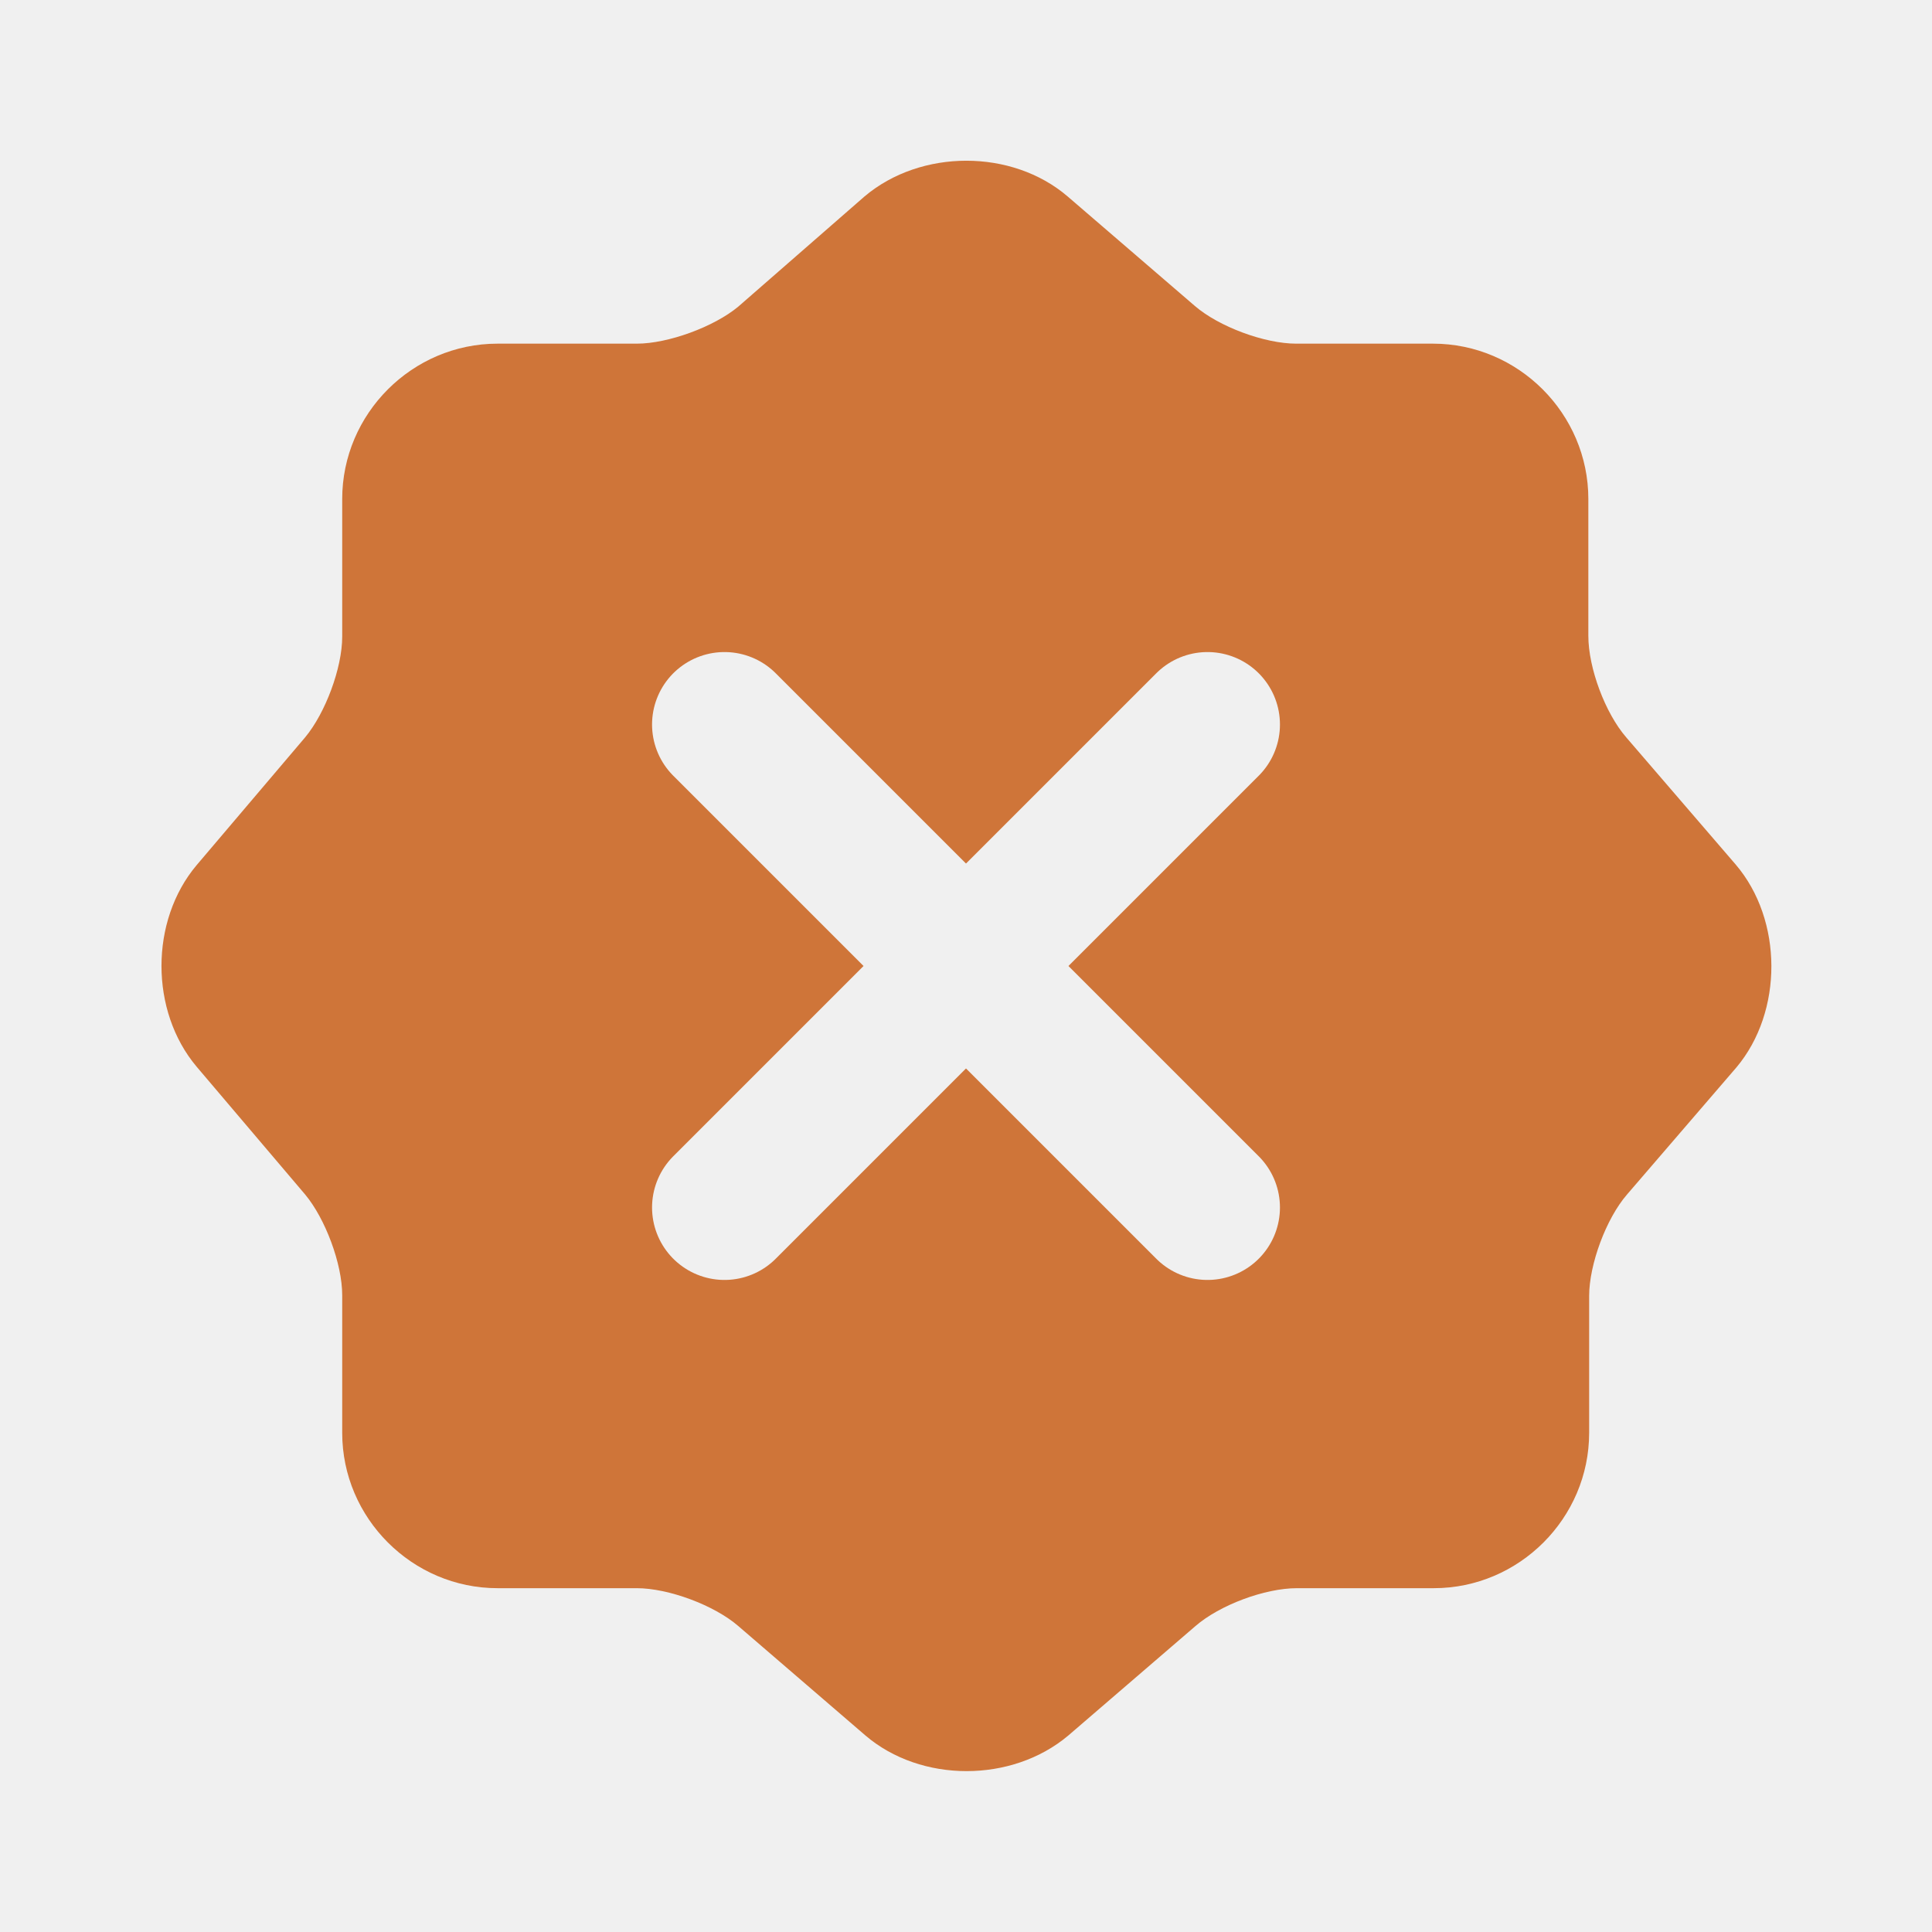
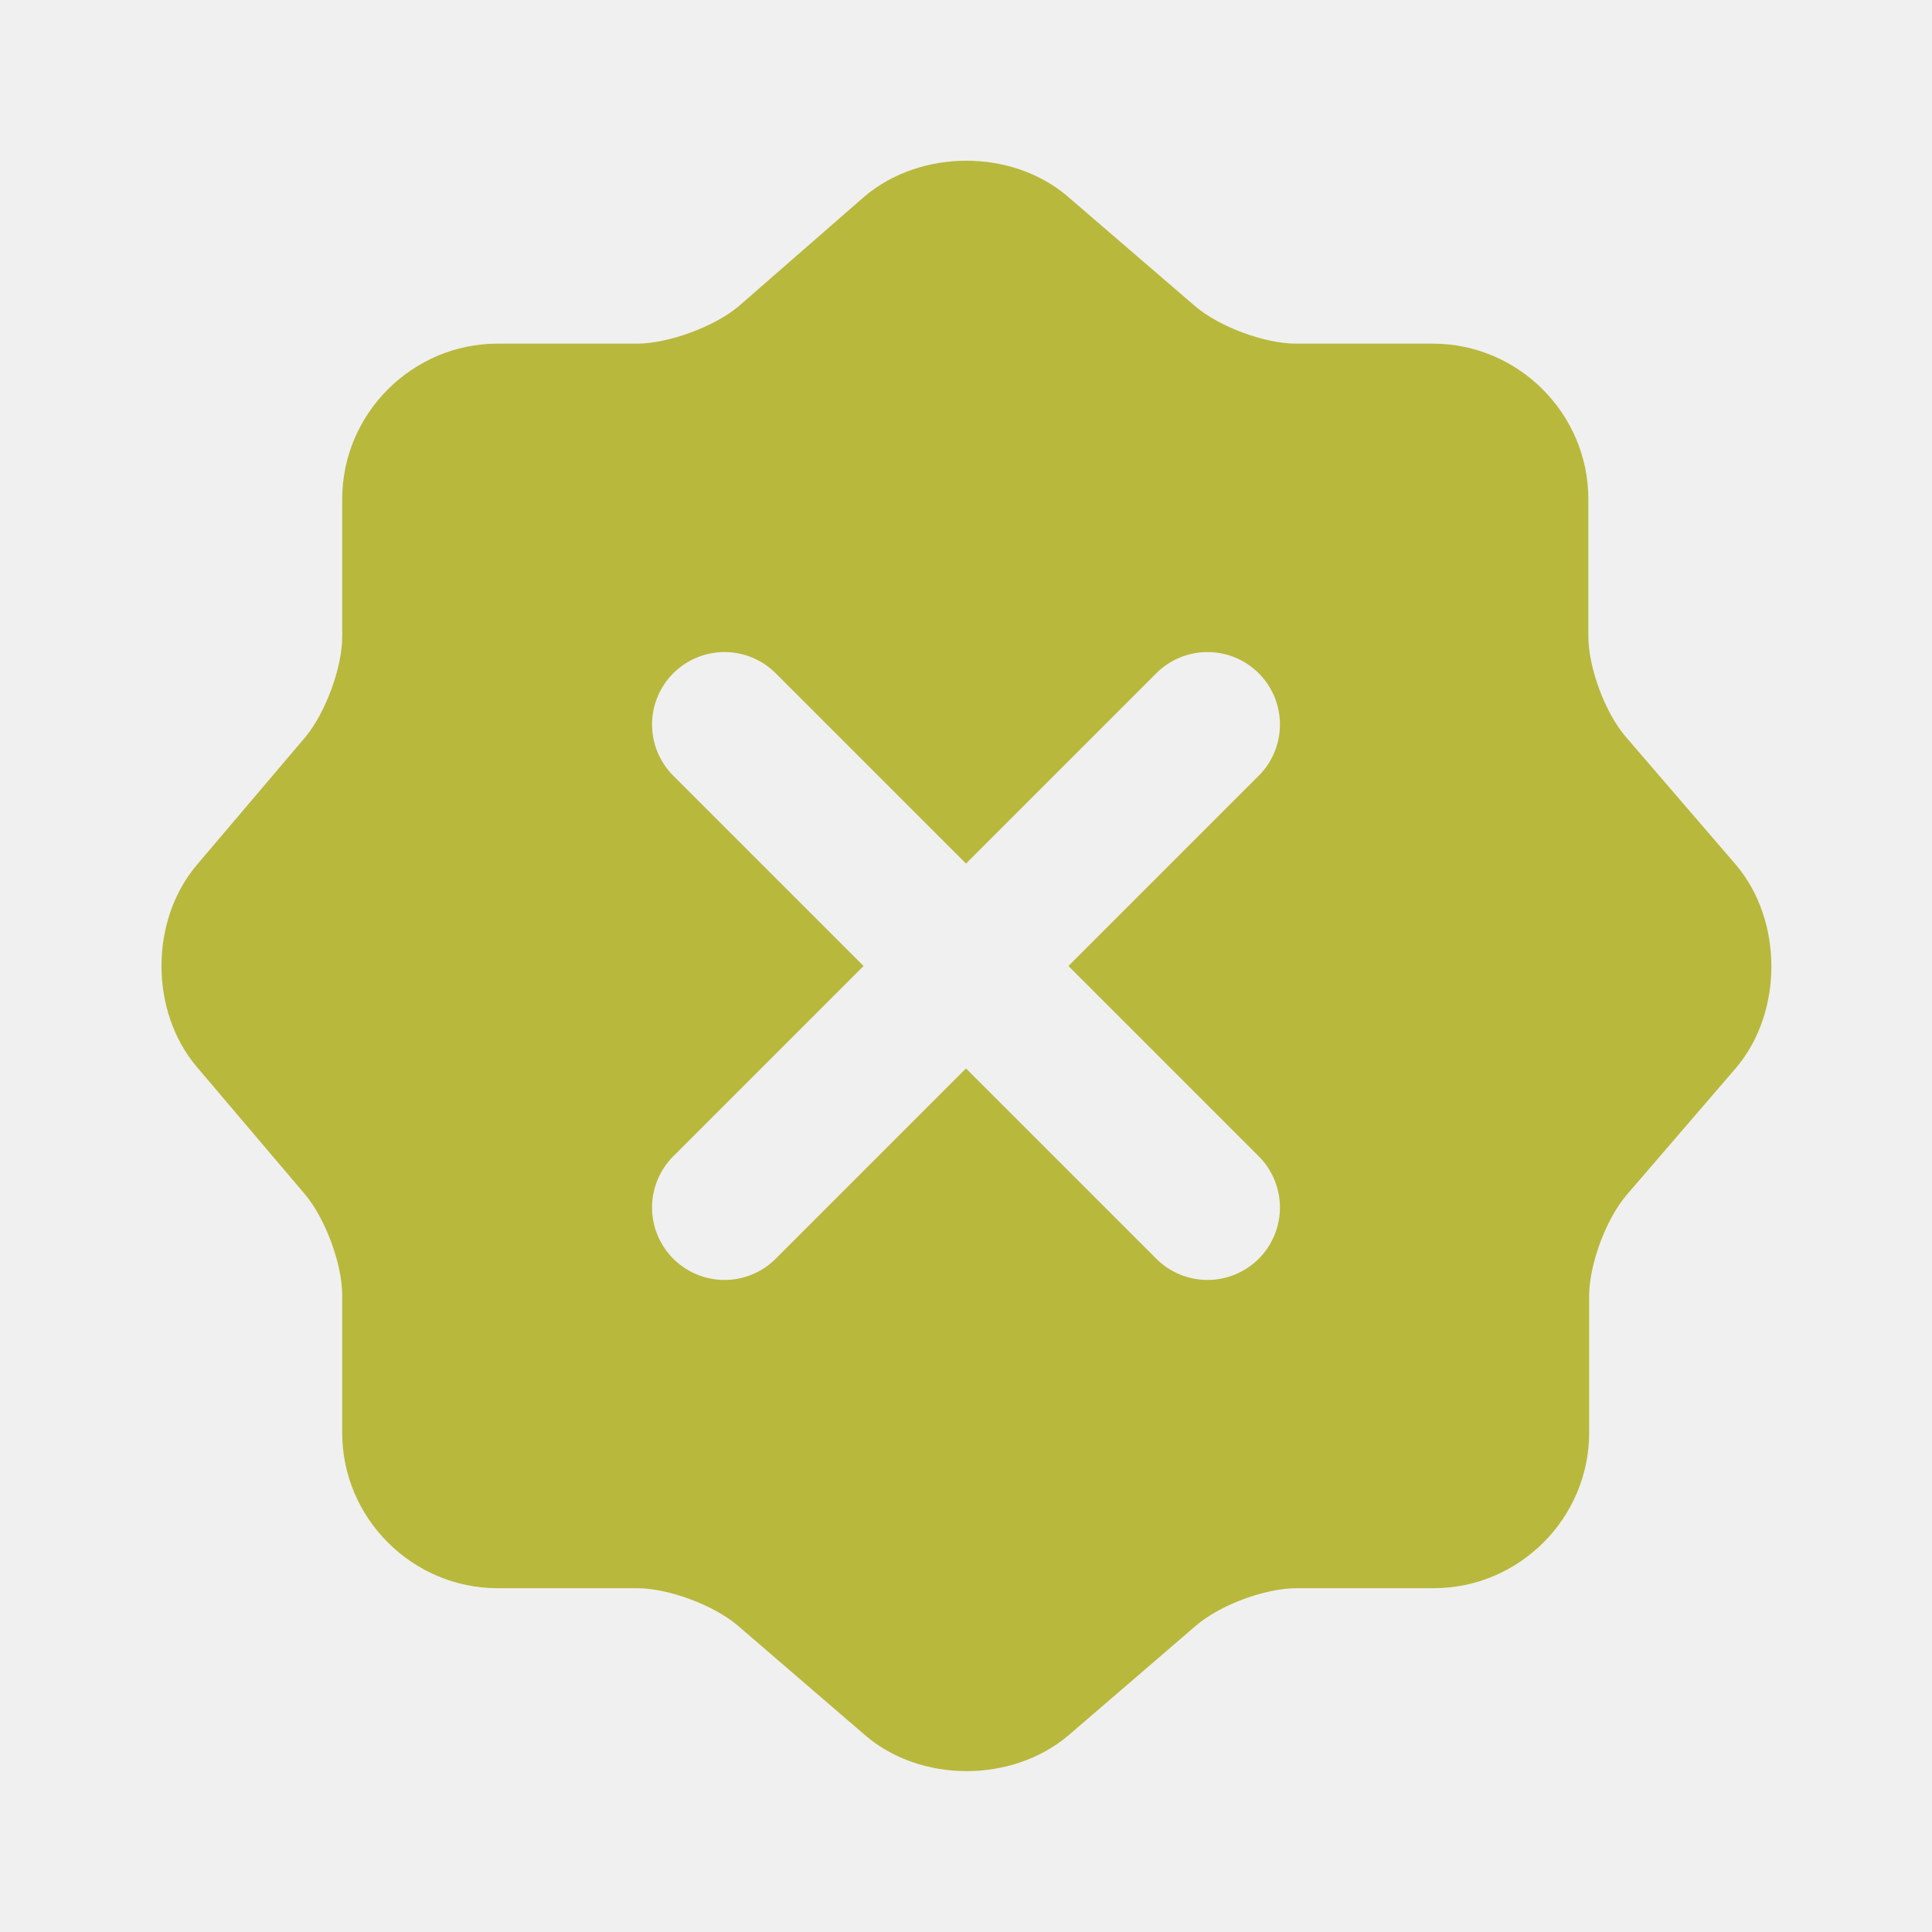
<svg xmlns="http://www.w3.org/2000/svg" viewBox="0 0 24 24" fill="none">
  <defs>
    <mask id="transparentX">
      <rect width="24" height="24" fill="white" />
      <path d="M9 9L15 15M15 9L9 15" stroke="black" stroke-width="1.8" stroke-linecap="round" />
    </mask>
  </defs>
-   <path d="M21.561 10.739L20.201 9.159C19.941 8.859 19.731 8.299 19.731 7.899V6.199C19.731 5.139 18.861 4.269 17.801 4.269H16.101C15.711 4.269 15.141 4.059 14.841 3.799L13.261 2.439C12.571 1.849 11.441 1.849 10.741 2.439L9.171 3.809C8.871 4.059 8.301 4.269 7.911 4.269H6.181C5.121 4.269 4.251 5.139 4.251 6.199V7.909C4.251 8.299 4.041 8.859 3.791 9.159L2.441 10.749C1.861 11.439 1.861 12.559 2.441 13.249L3.791 14.839C4.041 15.139 4.251 15.699 4.251 16.089V17.799C4.251 18.859 5.121 19.729 6.181 19.729H7.911C8.301 19.729 8.871 19.939 9.171 20.199L10.751 21.559C11.441 22.149 12.571 22.149 13.271 21.559L14.851 20.199C15.151 19.939 15.711 19.729 16.111 19.729H17.811C18.871 19.729 19.741 18.859 19.741 17.799V16.099C19.741 15.709 19.951 15.139 20.211 14.839L21.571 13.259C22.151 12.569 22.151 11.429 21.561 10.739Z" fill="#cf7539" mask="url(#transparentX)" />
+   <path d="M21.561 10.739L20.201 9.159C19.941 8.859 19.731 8.299 19.731 7.899V6.199C19.731 5.139 18.861 4.269 17.801 4.269H16.101C15.711 4.269 15.141 4.059 14.841 3.799L13.261 2.439C12.571 1.849 11.441 1.849 10.741 2.439L9.171 3.809C8.871 4.059 8.301 4.269 7.911 4.269H6.181C5.121 4.269 4.251 5.139 4.251 6.199V7.909C4.251 8.299 4.041 8.859 3.791 9.159L2.441 10.749C1.861 11.439 1.861 12.559 2.441 13.249L3.791 14.839C4.041 15.139 4.251 15.699 4.251 16.089V17.799C4.251 18.859 5.121 19.729 6.181 19.729H7.911C8.301 19.729 8.871 19.939 9.171 20.199L10.751 21.559C11.441 22.149 12.571 22.149 13.271 21.559L14.851 20.199C15.151 19.939 15.711 19.729 16.111 19.729H17.811C18.871 19.729 19.741 18.859 19.741 17.799V16.099C19.741 15.709 19.951 15.139 20.211 14.839L21.571 13.259C22.151 12.569 22.151 11.429 21.561 10.739Z" fill="#b8b83d" mask="url(#transparentX)" />
</svg>
